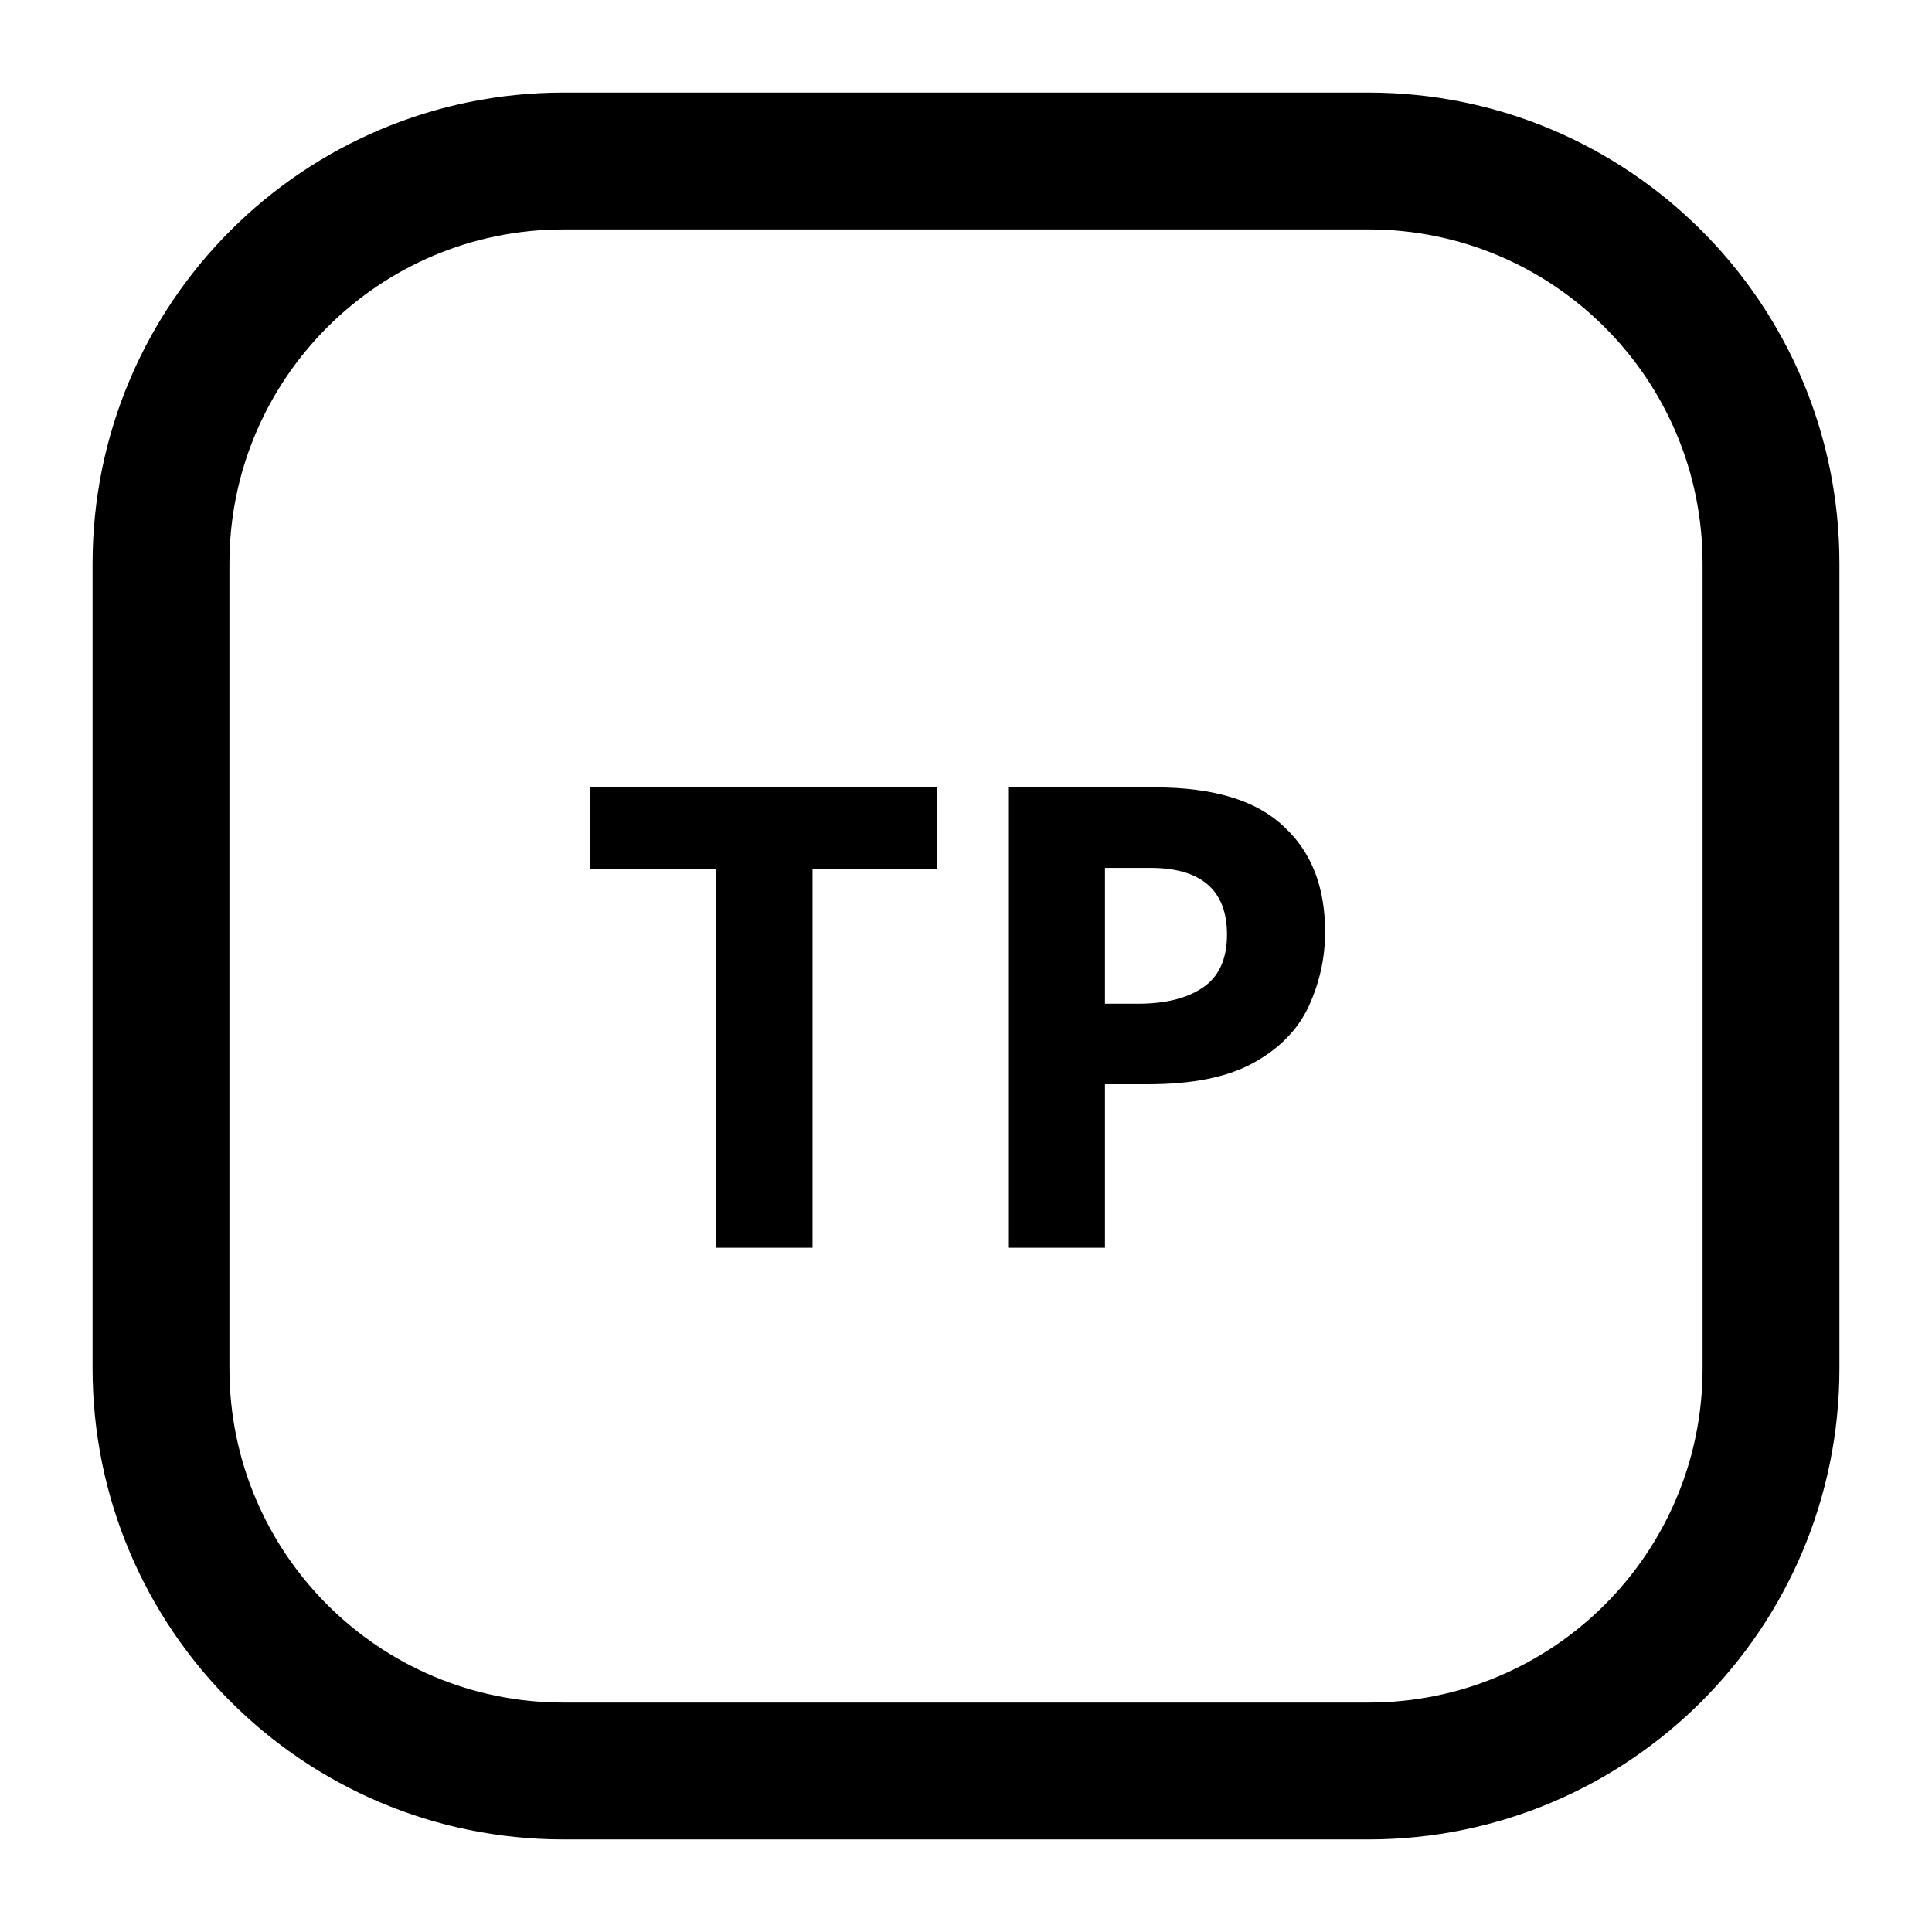
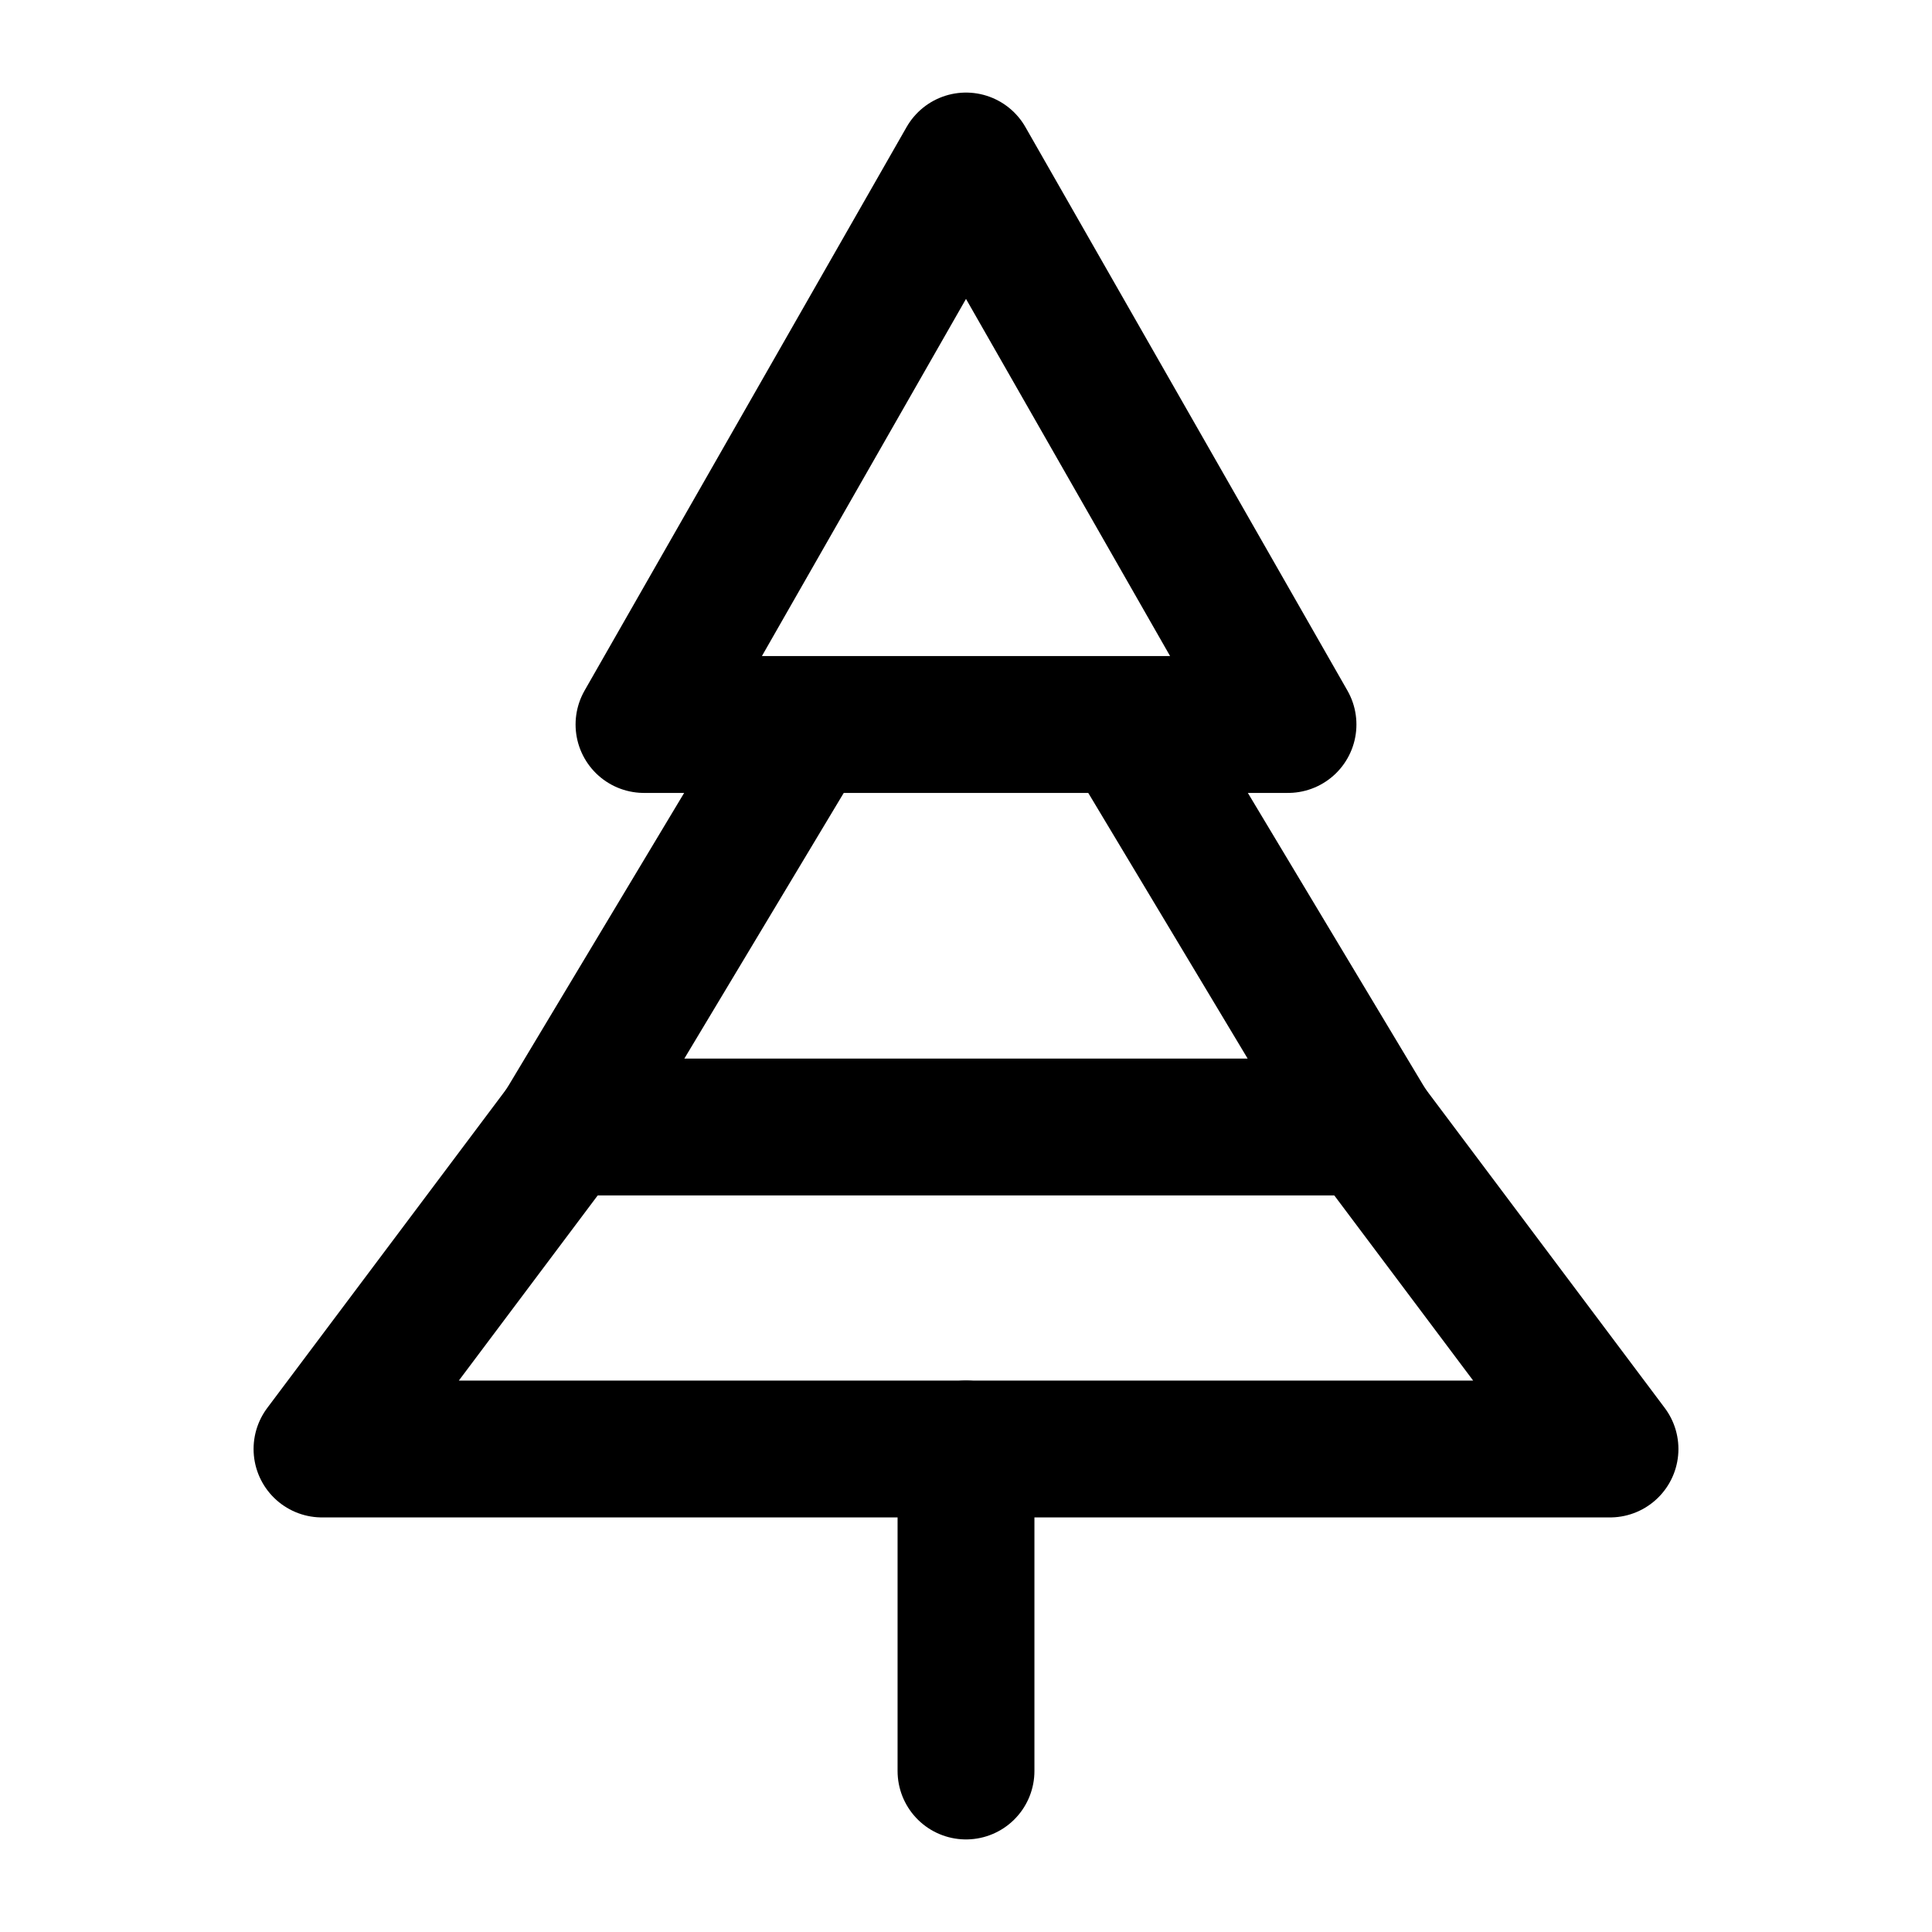
- <svg xmlns="http://www.w3.org/2000/svg" viewBox="0 0 24 24" role="img" aria-label="tree pine">
-   <rect x="2" y="2" width="20" height="20" rx="5" fill="none" stroke="currentColor" stroke-width="1.7" />
-   <text x="12" y="15.5" text-anchor="middle" fill="currentColor" font-family="system-ui, sans-serif" font-size="8" font-weight="700">TP</text>
+ <svg xmlns="http://www.w3.org/2000/svg" viewBox="0 0 24 24" fill="none" stroke="currentColor" stroke-width="1.7" stroke-linecap="round" stroke-linejoin="round">
+   <path d="m17 14 3 4H4l3-4" />
+   <path d="m14 9 3 5H7l3-5" />
+   <path d="M12 2 8 9h8Z" />
+   <path d="M12 18v4" />
</svg>
